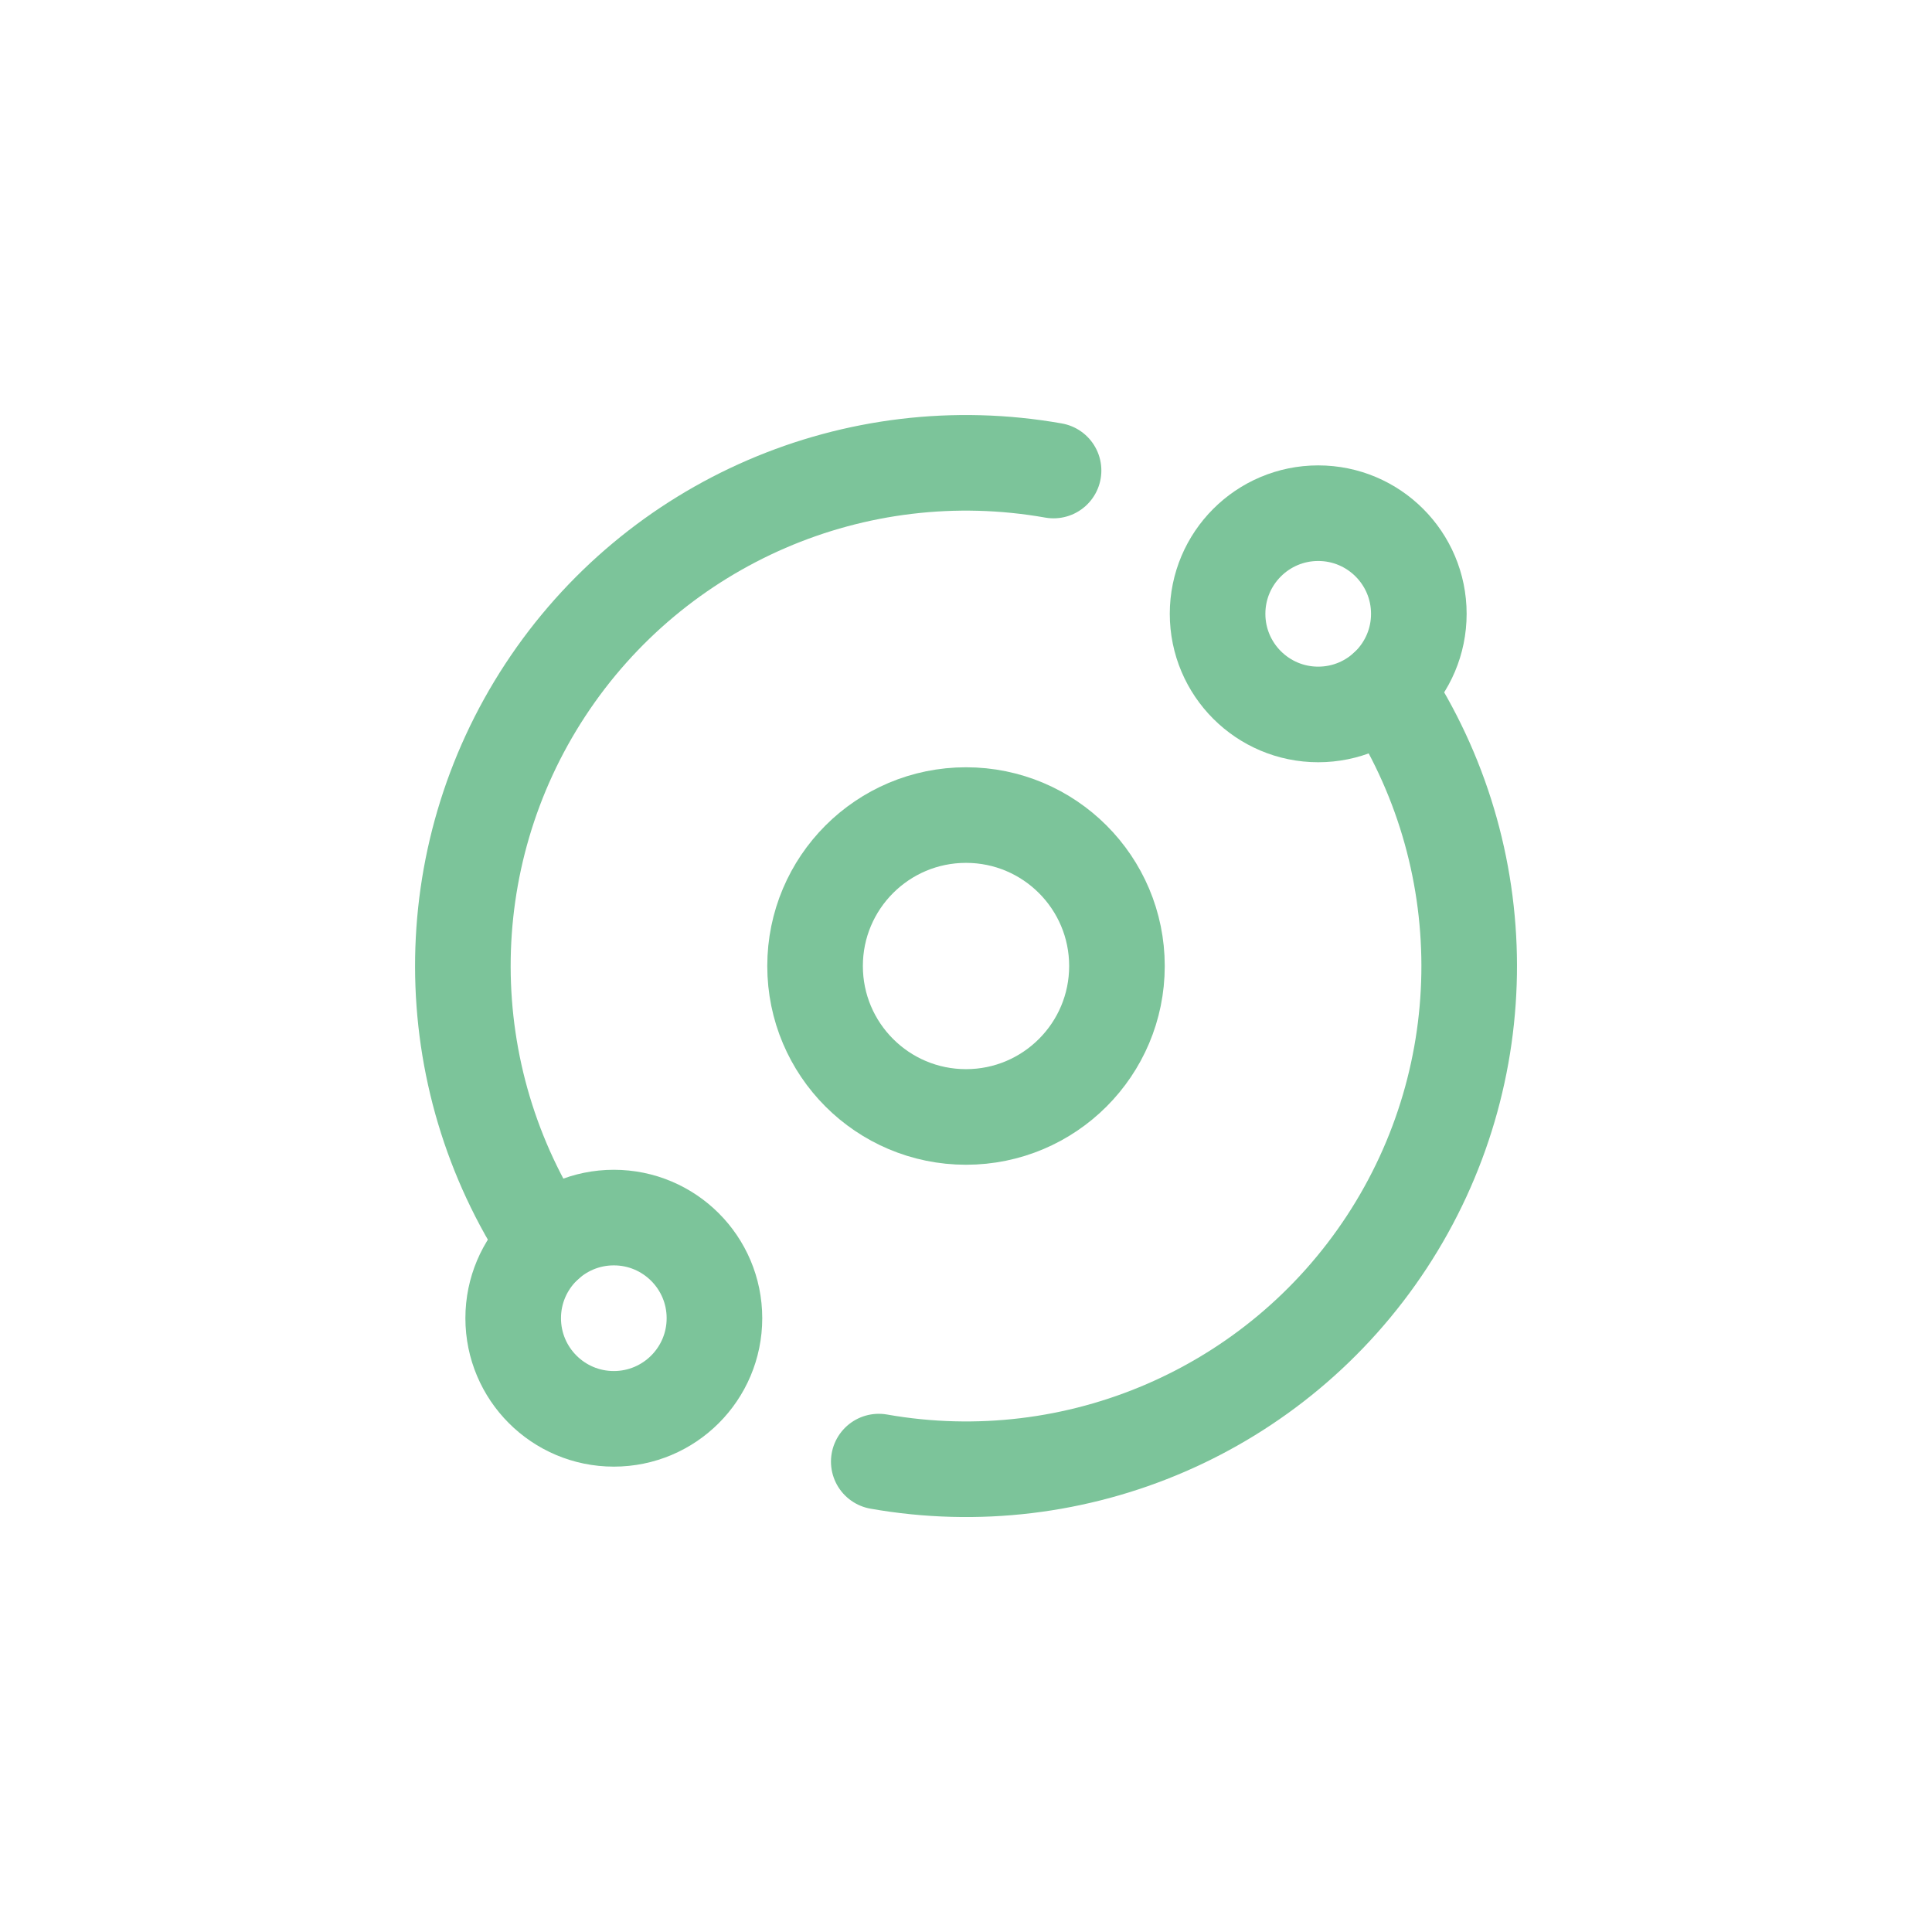
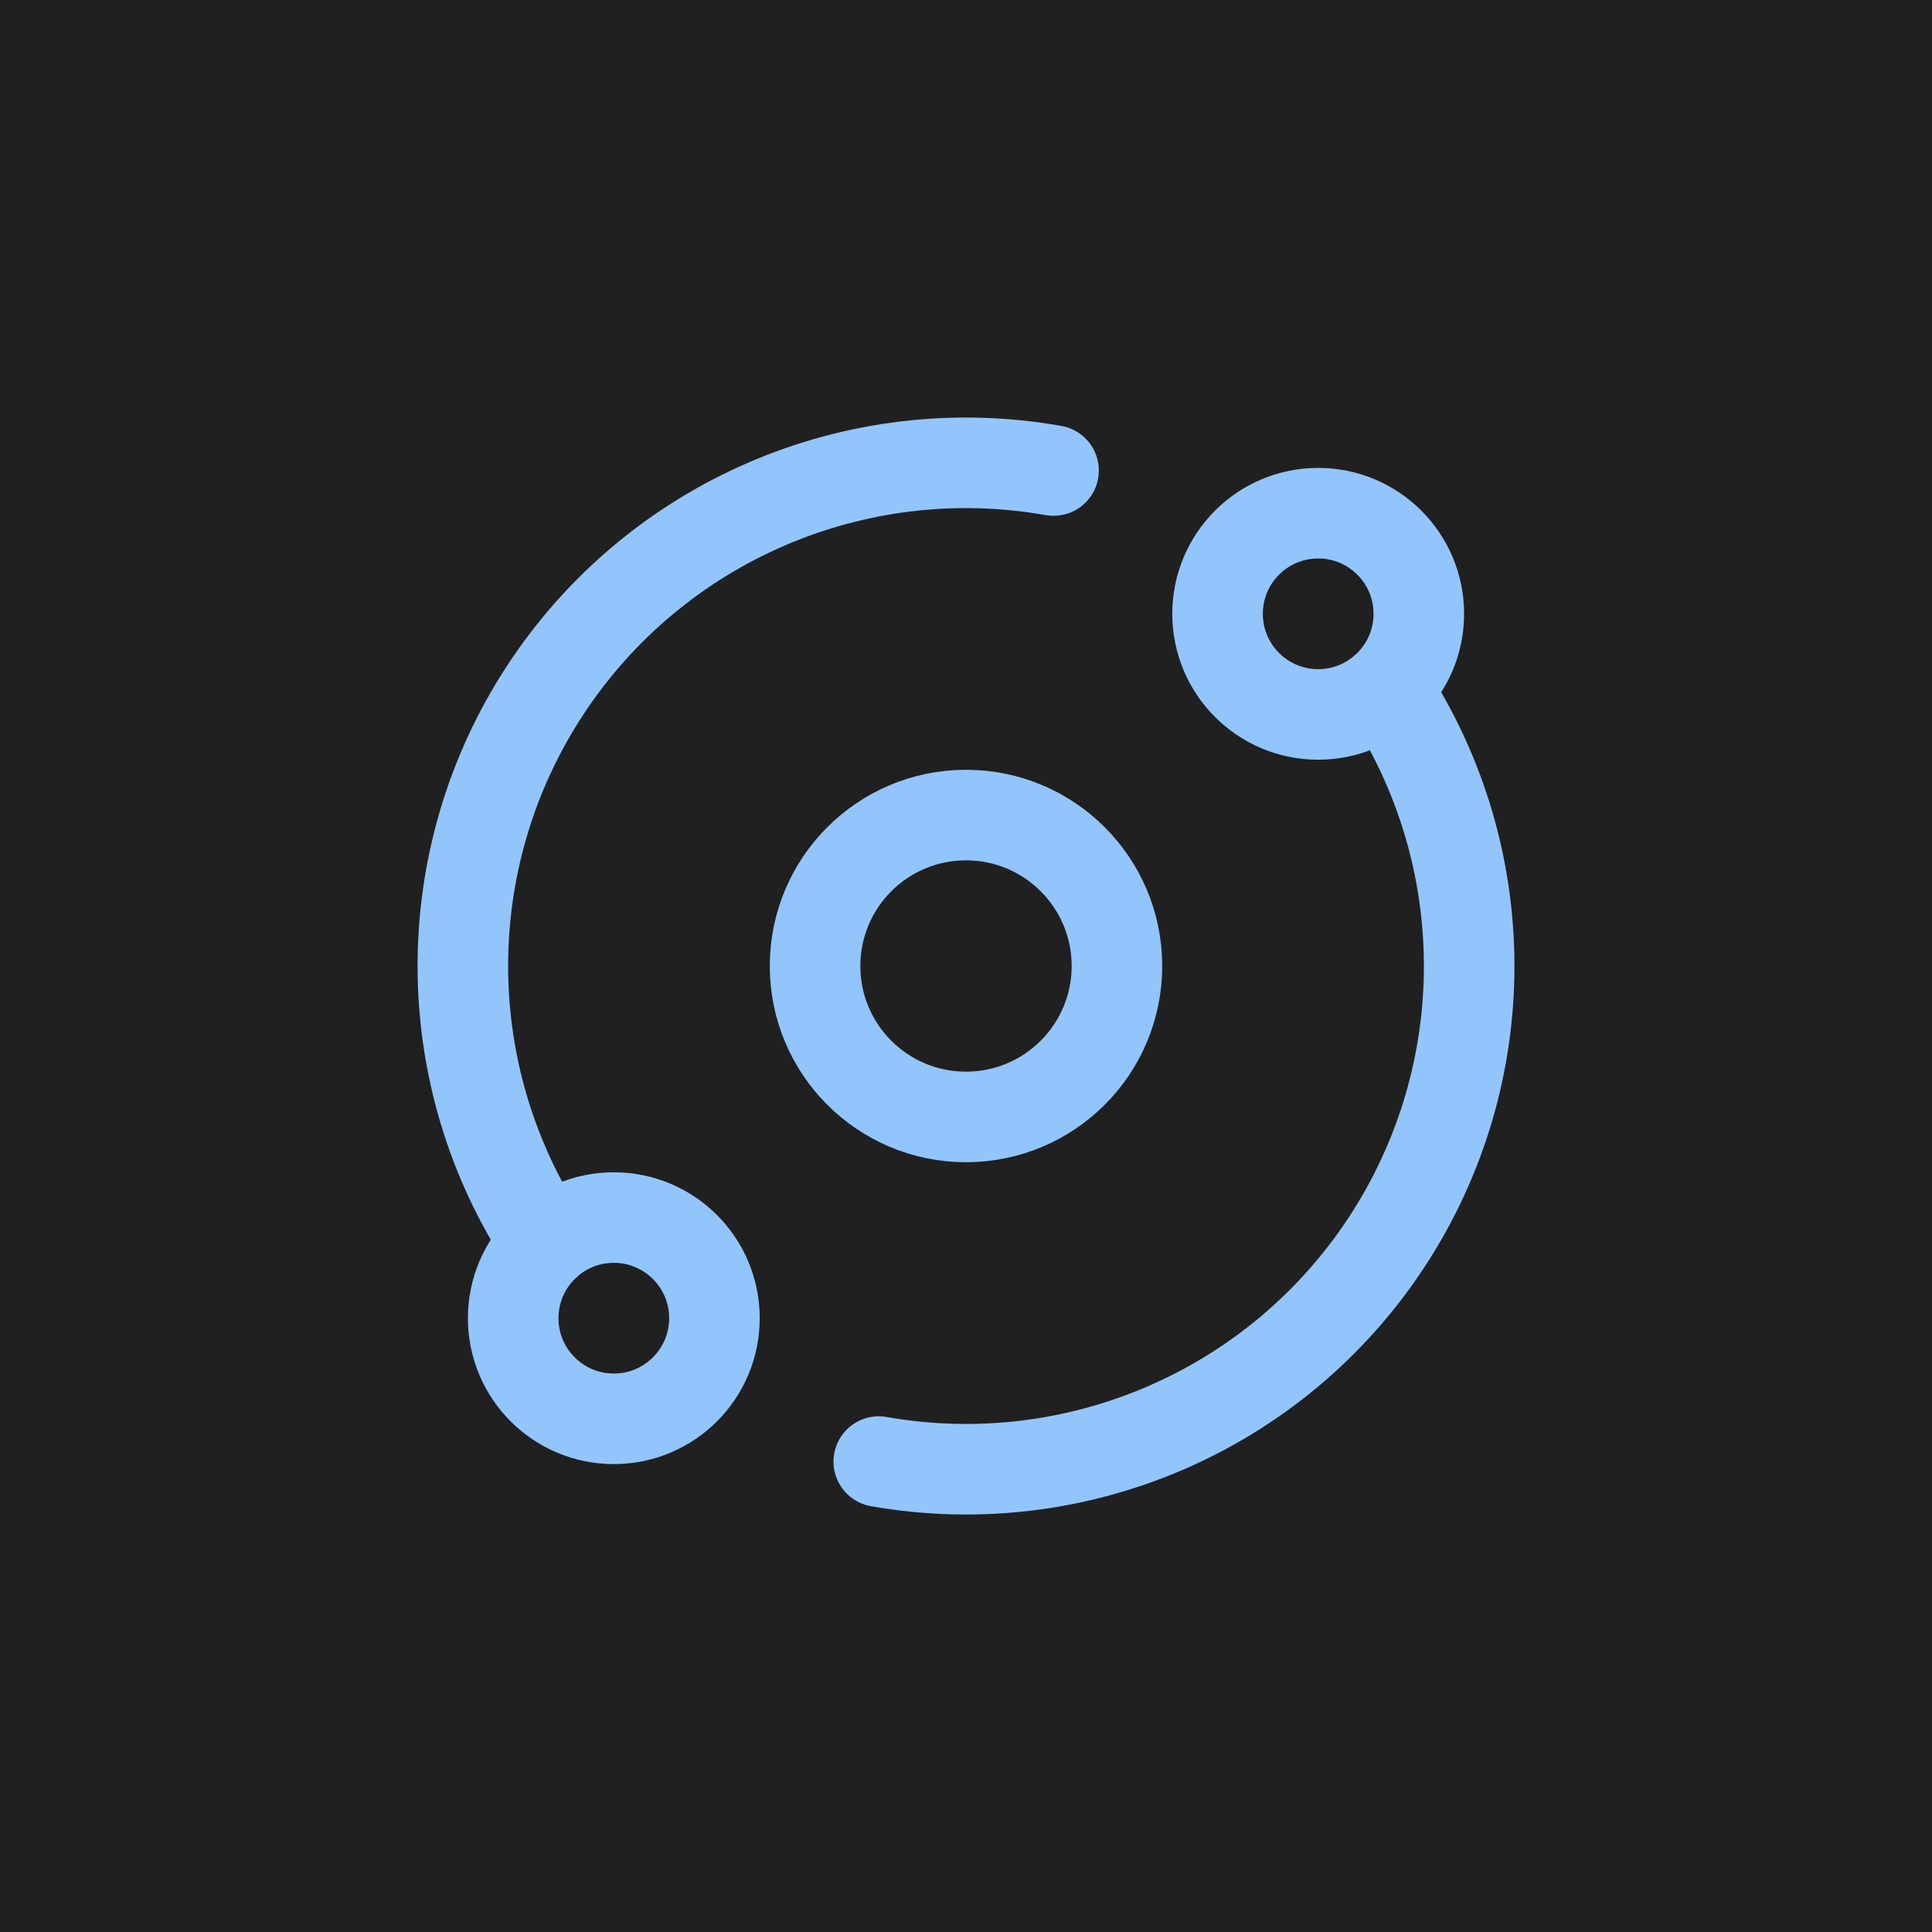
- <svg xmlns="http://www.w3.org/2000/svg" viewBox="0 0 64 64">
-   <g transform="translate(12 12) scale(1.6667)" fill="none" stroke="#7cc49a" stroke-width="1.9" stroke-linecap="round" stroke-linejoin="round">
+ <svg xmlns="http://www.w3.org/2000/svg" width="64" height="64" viewBox="0 0 64 64">
+   <rect width="64" height="64" rx="0" fill="#202020" />
+   <g transform="translate(12 12) scale(1.666667)" fill="none" stroke="#93c5fd" stroke-width="1.8" stroke-linecap="round" stroke-linejoin="round">
    <path d="M20.341 6.484A10 10 0 0 1 10.266 21.85" />
    <path d="M3.659 17.516A10 10 0 0 1 13.74 2.152" />
    <circle cx="12" cy="12" r="3" />
    <circle cx="19" cy="5" r="2" />
    <circle cx="5" cy="19" r="2" />
  </g>
</svg>
